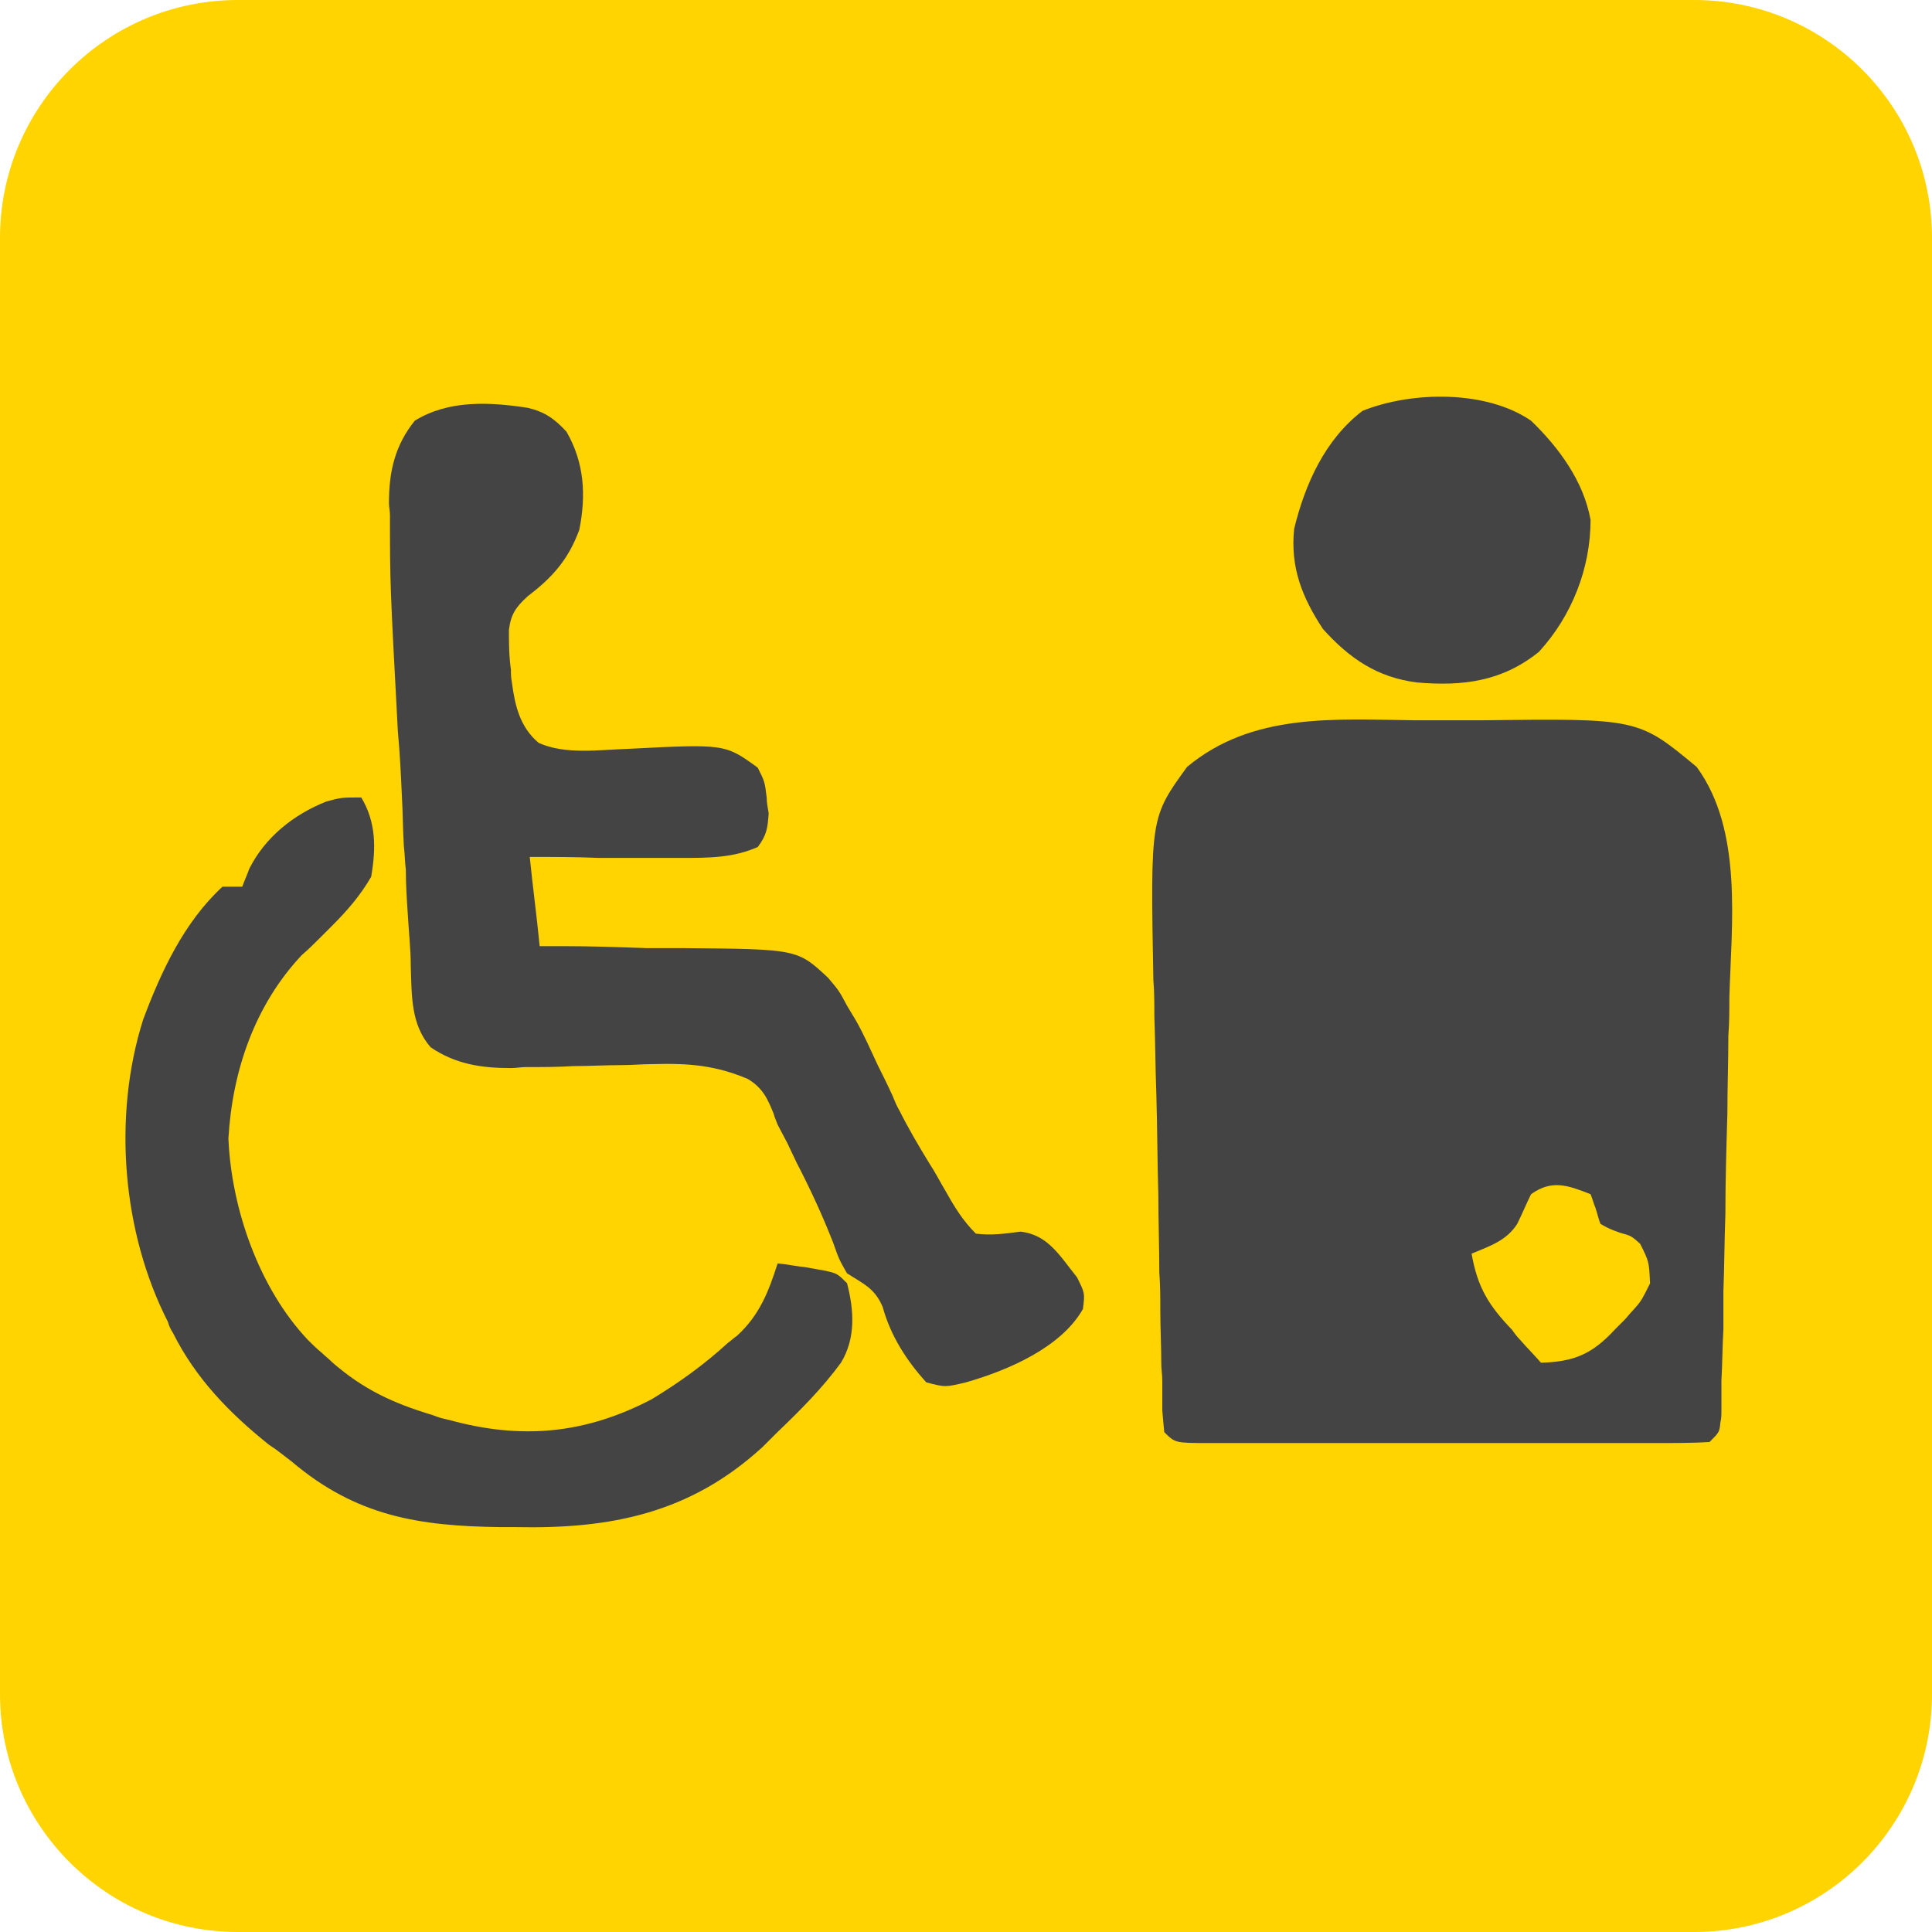
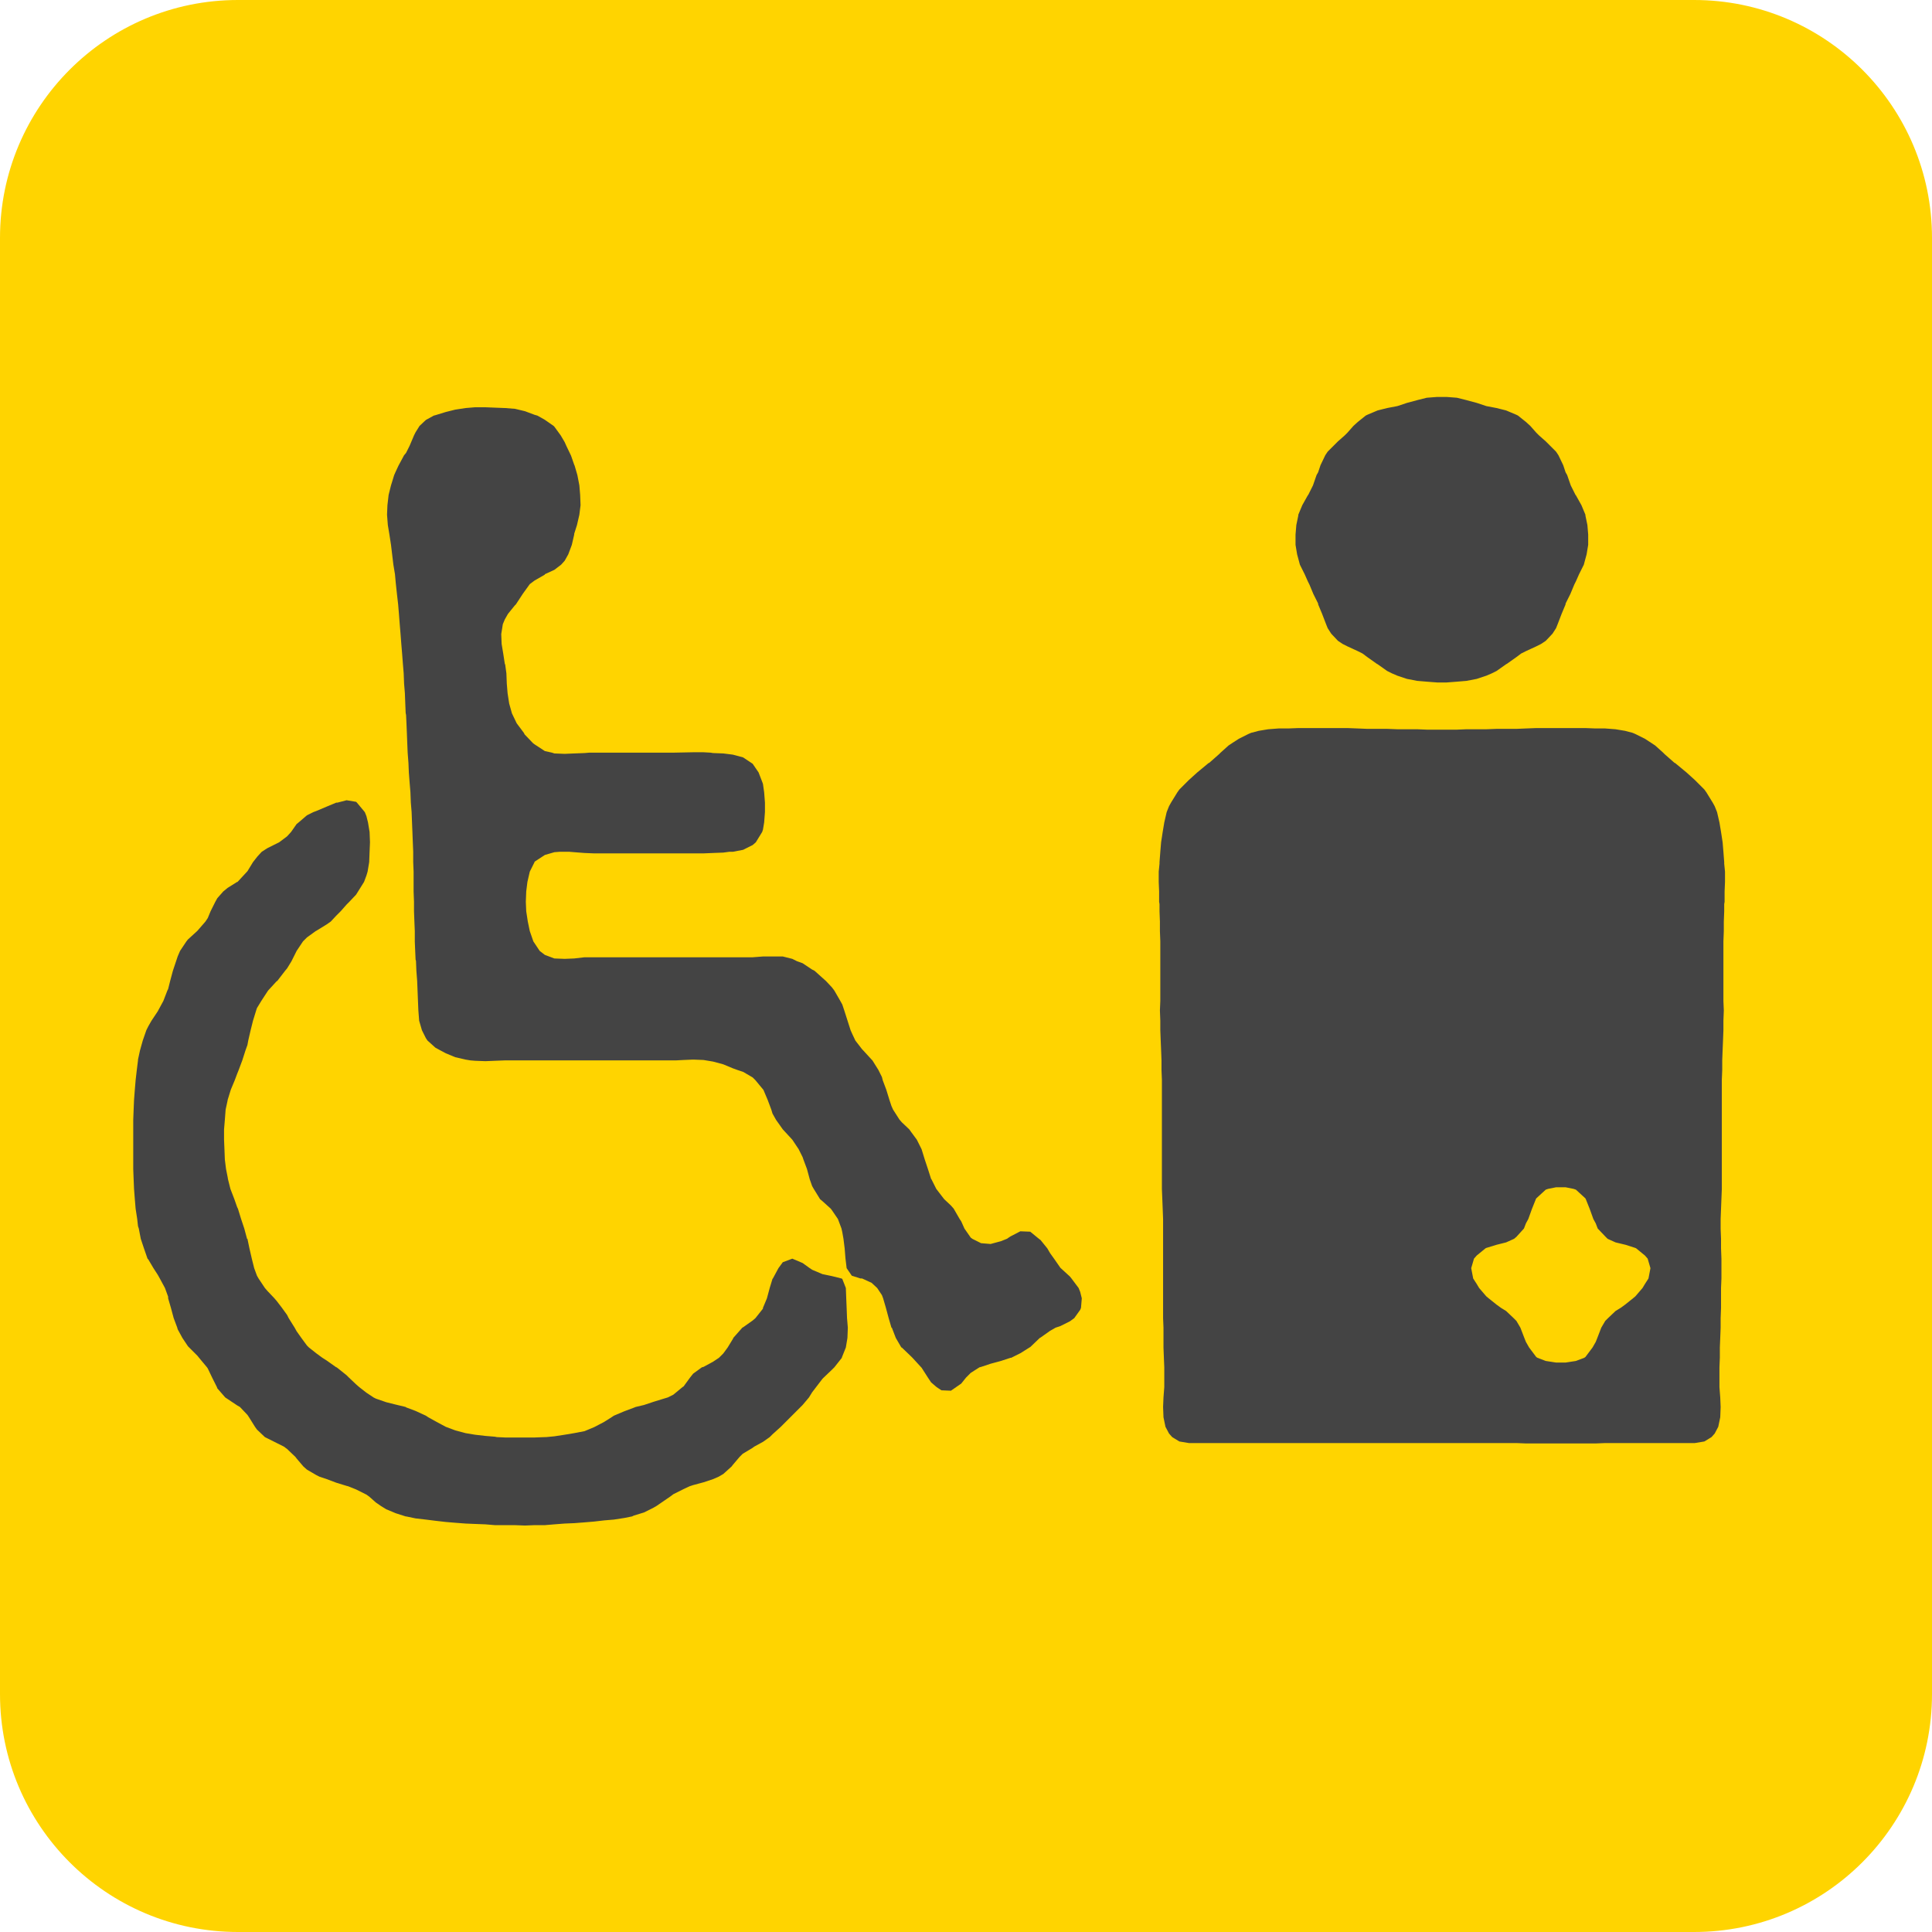
<svg xmlns="http://www.w3.org/2000/svg" viewBox="-0.3 -0.3 40.6 40.6" data-source="https://www.med.kindai.ac.jp/img/common/map/icon-24.png">
  <rect x="-0.3" y="-0.3" width="40.6" height="40.6" rx="5" fill="#ffd400" />
-   <g transform="scale(0.2083333 0.2083333)">
-     <path d="M0 0 C2.2 0 4.3 0 6.5 -0 C22.4 -0.2 22.4 -0.2 28.3 4.7 C33 11.1 31.8 20.6 31.6 28 C31.6 29.3 31.6 30.5 31.5 31.8 C31.5 34.4 31.4 37.1 31.4 39.7 C31.3 43.1 31.2 46.4 31.2 49.8 C31.1 52.4 31.1 55 31 57.6 C31 58.9 31 60.1 31 61.4 C30.9 63.1 30.9 64.8 30.8 66.6 C30.8 67.1 30.8 67.6 30.8 68.1 C30.8 68.6 30.8 69.1 30.8 69.6 C30.8 70 30.8 70.4 30.7 70.8 C30.6 71.8 30.6 71.8 29.6 72.8 C27.9 72.9 26.2 72.9 24.5 72.9 C24 72.9 23.5 72.9 23 72.9 C21.2 72.9 19.5 72.9 17.7 72.9 C16.5 72.9 15.3 72.9 14.1 72.9 C11.6 72.9 9 72.9 6.5 72.9 C3.3 72.9 0 72.9 -3.2 72.9 C-5.7 72.9 -8.2 72.9 -10.7 72.9 C-11.9 72.9 -13.1 72.9 -14.3 72.9 C-16 72.9 -17.7 72.9 -19.3 72.9 C-20.1 72.9 -20.1 72.9 -20.9 72.9 C-24.3 72.9 -24.3 72.9 -25.4 71.8 C-25.5 70.8 -25.5 70.8 -25.6 69.6 C-25.6 69.1 -25.6 68.6 -25.6 68.1 C-25.6 67.6 -25.6 67.1 -25.6 66.6 C-25.6 66 -25.7 65.5 -25.7 64.9 C-25.7 63.1 -25.8 61.3 -25.8 59.5 C-25.8 58.2 -25.8 57 -25.9 55.7 C-25.9 53.1 -26 50.4 -26 47.8 C-26.1 44.4 -26.1 41.1 -26.2 37.7 C-26.3 35.1 -26.3 32.5 -26.4 29.9 C-26.4 28.6 -26.4 27.4 -26.5 26.2 C-26.8 9.8 -26.8 9.8 -23.1 4.7 C-16.5 -0.8 -8.2 -0.1 0 0 Z M11.6 47.8 C11.1 48.8 10.7 49.8 10.2 50.8 C9.1 52.5 7.5 53 5.6 53.8 C6.2 57.2 7.3 59 9.7 61.5 C9.9 61.8 10.2 62.2 10.5 62.5 C11.2 63.3 11.9 64 12.6 64.8 C16 64.7 17.8 63.9 20.1 61.4 C20.4 61.1 20.7 60.8 21 60.5 C21.3 60.2 21.5 59.9 21.8 59.6 C22.7 58.6 22.7 58.6 23.6 56.8 C23.5 54.6 23.5 54.6 22.6 52.8 C21.7 52 21.7 52 20.6 51.7 C19.5 51.3 19.5 51.3 18.6 50.8 C18.4 50.3 18.3 49.8 18.1 49.2 C17.9 48.7 17.8 48.3 17.6 47.8 C15.3 46.9 13.7 46.3 11.6 47.8 Z " fill="#444444" transform="translate(141.3994,71.21777)" />
-     <path d="M0 0 C1.7 0.4 2.7 1.1 3.9 2.4 C5.7 5.5 5.9 8.8 5.2 12.3 C4.1 15.3 2.5 17.1 -0 19 C-1.2 20.1 -1.7 20.8 -1.9 22.4 C-1.9 23.7 -1.9 25 -1.7 26.4 C-1.7 26.8 -1.7 27.2 -1.6 27.7 C-1.3 30 -0.8 32.2 1.1 33.8 C3.8 35 7.1 34.5 10.1 34.4 C19.9 33.9 19.9 33.9 23.2 36.3 C23.9 37.7 23.9 37.7 24.1 39.3 C24.1 39.8 24.2 40.3 24.3 40.9 C24.2 42.4 24.1 43.1 23.2 44.3 C20.7 45.4 18.3 45.4 15.5 45.4 C14.9 45.4 14.9 45.4 14.2 45.4 C12.8 45.4 11.4 45.4 10 45.4 C9.1 45.4 8.1 45.4 7.2 45.4 C4.8 45.3 2.5 45.3 0.2 45.3 C0.5 48.3 0.9 51.2 1.2 54.3 C2.3 54.3 2.3 54.3 3.5 54.3 C6.4 54.3 9.2 54.4 12 54.5 C13.3 54.5 14.5 54.5 15.7 54.5 C27.2 54.6 27.2 54.6 30.3 57.5 C31.4 58.8 31.4 58.8 32.2 60.3 C32.5 60.8 32.8 61.3 33.1 61.8 C33.9 63.2 34.6 64.8 35.3 66.3 C35.8 67.3 36.3 68.3 36.8 69.4 C37 69.9 37.2 70.4 37.5 70.9 C38.4 72.7 39.4 74.4 40.5 76.2 C41.1 77.1 41.6 78.1 42.2 79.1 C43.1 80.7 43.9 82 45.2 83.3 C46.8 83.5 48.1 83.3 49.7 83.1 C52.5 83.4 53.7 85.6 55.4 87.7 C56.2 89.3 56.2 89.3 56 90.9 C53.8 94.8 48.4 97.1 44.2 98.3 C42.1 98.8 42.1 98.8 40.2 98.3 C38.2 96.1 36.6 93.6 35.8 90.7 C35 88.8 33.9 88.4 32.2 87.3 C31.4 85.9 31.4 85.9 30.8 84.2 C29.7 81.4 28.5 78.8 27.1 76.1 C26.8 75.5 26.5 74.8 26.2 74.2 C25.9 73.6 25.5 72.9 25.2 72.3 C25.1 72 24.9 71.6 24.8 71.2 C24.2 69.7 23.7 68.6 22.2 67.7 C18.9 66.3 16.2 66.1 12.6 66.2 C11.6 66.2 10.5 66.3 9.5 66.3 C7.8 66.3 6.2 66.4 4.6 66.4 C3 66.5 1.4 66.5 -0.2 66.5 C-0.7 66.5 -1.2 66.6 -1.7 66.6 C-4.7 66.6 -7.3 66.2 -9.8 64.5 C-11.8 62.2 -11.7 59.3 -11.8 56.4 C-11.8 54.6 -12 52.9 -12.1 51.1 C-12.2 49.6 -12.3 48.1 -12.3 46.6 C-12.4 45.8 -12.4 45 -12.5 44.2 C-12.6 42.5 -12.6 40.8 -12.7 39.1 C-12.8 36.9 -12.9 34.8 -13.1 32.7 C-13.9 17.7 -13.9 17.7 -13.9 10.8 C-13.9 10.4 -14 10 -14 9.6 C-14 6.4 -13.4 3.8 -11.4 1.3 C-8 -0.8 -3.9 -0.6 0 0 Z " fill="#444444" transform="translate(51.79541,39.69727)" />
-     <path d="M0 0 C1.5 2.5 1.5 5.1 1 8 C-0.1 9.9 -1.4 11.4 -3 13 C-3.3 13.3 -3.7 13.7 -4.1 14.1 C-4.7 14.7 -5.3 15.3 -6 15.9 C-10.7 20.9 -13 27.5 -13.4 34.4 C-13.1 41.5 -10.3 49.5 -5.4 54.7 C-5 55.1 -4.5 55.6 -4 56 C-3.7 56.3 -3.3 56.6 -2.9 57 C0.2 59.7 3.2 61.1 7.2 62.3 C8 62.6 8 62.6 8.9 62.8 C16.2 64.8 22.6 64.2 29.3 60.7 C32.1 59 34.6 57.2 37 55 C37.3 54.8 37.6 54.5 37.9 54.3 C40.2 52.2 41.1 49.8 42 47 C43 47.1 44 47.3 44.9 47.4 C45.5 47.5 46 47.6 46.6 47.7 C48 48 48 48 49 49 C49.7 51.7 49.9 54.5 48.4 57 C46.5 59.6 44.3 61.8 42 64 C41.5 64.5 41 65 40.5 65.5 C33.2 72.2 25.2 73.8 15.6 73.6 C14.9 73.6 14.9 73.6 14.1 73.6 C5.8 73.5 -0.5 72.5 -7 67 C-7.8 66.4 -8.5 65.8 -9.3 65.3 C-13.3 62.1 -16.7 58.6 -19 54 C-19.2 53.7 -19.4 53.3 -19.5 52.9 C-24.1 43.9 -25.1 32.2 -22 22.4 C-20.2 17.6 -17.9 12.6 -14 9 C-13.3 9 -12.7 9 -12 9 C-11.8 8.4 -11.5 7.8 -11.3 7.2 C-9.7 4 -6.8 1.7 -3.5 0.4 C-2 0 -2 0 0 0 Z " fill="#444444" transform="translate(35,79)" />
-     <path d="M0 0 C2.8 2.7 5.3 6.1 6 10 C6 14.9 4.1 19.7 0.8 23.3 C-2.9 26.3 -6.9 26.8 -11.5 26.4 C-15.5 25.9 -18.3 24 -21 21 C-23.1 17.8 -24.3 14.8 -23.9 10.9 C-22.8 6.4 -20.8 1.9 -17 -1 C-12 -3 -4.5 -3.1 0 0 Z " fill="#444444" transform="translate(153,41)" />
-   </g>
+   <path d="M34.88,9.88 35.12,9.80 35.38,9.73 35.62,9.67 35.88,9.65 36.12,9.65 36.38,9.67 36.62,9.73 36.88,9.80 37.12,9.88 37.12,9.88 37.38,9.93 37.62,9.99 37.88,10.10 37.92,10.12 38.12,10.28 38.23,10.38 38.38,10.55 38.45,10.62 38.62,10.77 38.73,10.88 38.88,11.03 38.94,11.12 39.06,11.37 39.12,11.55 39.16,11.62 39.25,11.88 39.37,12.12 39.38,12.13 39.52,12.38 39.62,12.62 39.62,12.64 39.67,12.88 39.69,13.12 39.69,13.38 39.65,13.62 39.62,13.73 39.58,13.88 39.46,14.12 39.38,14.30 39.34,14.38 39.24,14.62 39.12,14.86 39.12,14.88 39.02,15.12 38.92,15.38 38.88,15.48 38.79,15.62 38.62,15.80 38.50,15.88 38.38,15.94 38.12,16.06 38.00,16.12 37.88,16.21 37.64,16.38 37.62,16.39 37.38,16.56 37.26,16.62 37.12,16.68 36.88,16.76 36.62,16.81 36.38,16.83 36.12,16.85 35.88,16.85 35.62,16.83 35.38,16.81 35.12,16.76 34.88,16.68 34.74,16.62 34.62,16.56 34.38,16.39 34.36,16.38 34.12,16.21 34.00,16.12 33.88,16.06 33.62,15.94 33.50,15.88 33.38,15.80 33.21,15.62 33.12,15.48 33.08,15.38 32.98,15.12 32.88,14.88 32.88,14.86 32.76,14.62 32.66,14.38 32.62,14.30 32.54,14.12 32.42,13.88 32.38,13.73 32.35,13.62 32.31,13.38 32.31,13.12 32.33,12.88 32.38,12.64 32.38,12.62 32.48,12.38 32.62,12.13 32.63,12.12 32.75,11.88 32.84,11.62 32.88,11.55 32.94,11.37 33.06,11.12 33.12,11.03 33.27,10.88 33.38,10.77 33.55,10.62 33.62,10.55 33.77,10.38 33.88,10.28 34.08,10.12 34.12,10.10 34.38,9.99 34.62,9.93 34.88,9.88ZM10.58,10.12 10.62,10.11 10.88,10.03 11.12,9.97 11.38,9.93 11.62,9.91 11.88,9.91 12.12,9.92 12.38,9.93 12.63,9.95 12.88,10.01 13.12,10.10 13.19,10.12 13.37,10.22 13.60,10.38 13.62,10.40 13.78,10.62 13.88,10.79 13.92,10.88 14.04,11.13 14.12,11.36 14.13,11.38 14.20,11.62 14.25,11.88 14.27,12.12 14.28,12.38 14.25,12.62 14.19,12.88 14.12,13.10 14.12,13.12 14.06,13.38 13.97,13.62 13.88,13.78 13.79,13.88 13.62,14.01 13.38,14.12 13.38,14.13 13.12,14.28 13.00,14.37 12.87,14.55 12.82,14.62 12.65,14.88 12.62,14.91 12.45,15.12 12.37,15.26 12.32,15.38 12.28,15.63 12.29,15.88 12.33,16.12 12.37,16.38 12.38,16.40 12.41,16.62 12.42,16.88 12.44,17.12 12.48,17.38 12.55,17.63 12.67,17.88 12.85,18.12 12.87,18.16 13.08,18.38 13.12,18.41 13.38,18.58 13.56,18.62 13.62,18.64 13.88,18.65 14.12,18.64 14.38,18.63 14.50,18.62 14.62,18.62 16.62,18.62 17.12,18.61 17.38,18.61 17.56,18.62 17.62,18.63 17.88,18.64 18.12,18.67 18.38,18.74 18.59,18.88 18.62,18.90 18.77,19.12 18.87,19.38 18.88,19.41 18.91,19.62 18.93,19.88 18.93,20.12 18.91,20.38 18.88,20.56 18.86,20.62 18.70,20.88 18.62,20.95 18.38,21.07 18.12,21.12 18.03,21.12 17.88,21.14 17.62,21.15 17.38,21.16 16.88,21.16 16.62,21.16 14.62,21.16 14.38,21.15 14.12,21.13 14.00,21.12 13.88,21.12 13.75,21.12 13.62,21.13 13.38,21.20 13.12,21.37 13.12,21.38 13.00,21.62 12.94,21.88 12.91,22.12 12.90,22.38 12.91,22.62 12.95,22.88 13.00,23.12 13.09,23.38 13.13,23.44 13.25,23.62 13.38,23.72 13.62,23.81 13.88,23.82 14.12,23.81 14.38,23.78 14.62,23.78 18.62,23.78 18.88,23.76 19.12,23.76 19.38,23.76 19.62,23.82 19.74,23.88 19.88,23.93 20.12,24.09 20.18,24.12 20.47,24.38 20.62,24.54 20.68,24.62 20.83,24.88 20.88,24.97 20.93,25.12 21.01,25.37 21.09,25.62 21.13,25.71 21.21,25.88 21.38,26.10 21.40,26.12 21.62,26.36 21.64,26.38 21.79,26.62 21.88,26.80 21.90,26.88 21.99,27.12 22.07,27.38 22.12,27.53 22.16,27.62 22.32,27.87 22.38,27.94 22.57,28.12 22.62,28.19 22.76,28.38 22.88,28.62 22.88,28.62 22.96,28.88 23.04,29.12 23.12,29.37 23.13,29.38 23.25,29.62 23.38,29.79 23.45,29.88 23.62,30.04 23.69,30.12 23.84,30.38 23.88,30.44 23.96,30.62 24.12,30.85 24.16,30.88 24.38,30.99 24.62,31.01 24.88,30.94 25.03,30.88 25.12,30.82 25.37,30.69 25.62,30.70 25.84,30.88 25.88,30.91 26.05,31.12 26.12,31.24 26.22,31.38 26.38,31.61 26.39,31.62 26.62,31.83 26.66,31.88 26.84,32.12 26.88,32.22 26.92,32.38 26.90,32.62 26.88,32.67 26.73,32.88 26.62,32.96 26.38,33.08 26.26,33.12 26.12,33.20 25.88,33.37 25.86,33.38 25.62,33.61 25.60,33.62 25.38,33.76 25.14,33.88 25.12,33.88 24.88,33.96 24.62,34.03 24.38,34.11 24.34,34.12 24.12,34.26 24.00,34.38 23.88,34.53 23.75,34.62 23.62,34.71 23.38,34.70 23.26,34.62 23.12,34.50 23.04,34.38 22.88,34.13 22.87,34.12 22.65,33.88 22.62,33.85 22.38,33.62 22.37,33.62 22.23,33.38 22.13,33.12 22.12,33.12 22.05,32.88 21.98,32.62 21.91,32.38 21.88,32.30 21.76,32.12 21.62,31.99 21.38,31.88 21.34,31.88 21.12,31.81 20.99,31.62 20.96,31.37 20.94,31.12 20.91,30.88 20.88,30.71 20.86,30.62 20.77,30.38 20.62,30.16 20.59,30.12 20.38,29.93 20.32,29.88 20.16,29.62 20.12,29.55 20.06,29.38 19.99,29.12 19.90,28.88 19.88,28.82 19.78,28.62 19.62,28.38 19.62,28.38 19.38,28.12 19.38,28.12 19.21,27.88 19.12,27.72 19.09,27.62 19.00,27.38 18.89,27.12 18.88,27.11 18.69,26.88 18.62,26.81 18.38,26.67 18.23,26.62 18.12,26.58 17.88,26.48 17.62,26.41 17.44,26.38 17.38,26.37 17.12,26.36 16.88,26.37 16.69,26.38 16.62,26.38 12.38,26.38 12.12,26.39 11.88,26.40 11.62,26.39 11.50,26.38 11.38,26.36 11.12,26.30 10.88,26.20 10.73,26.12 10.62,26.06 10.42,25.88 10.38,25.82 10.28,25.62 10.21,25.38 10.19,25.12 10.18,24.88 10.17,24.63 10.16,24.38 10.14,24.12 10.13,23.87 10.12,23.84 10.11,23.62 10.10,23.38 10.10,23.12 10.09,22.88 10.08,22.62 10.08,22.38 10.07,22.12 10.07,21.88 10.07,21.62 10.06,21.38 10.06,21.12 10.05,20.88 10.04,20.62 10.03,20.38 10.02,20.12 10.00,19.88 9.99,19.62 9.97,19.38 9.95,19.12 9.94,18.88 9.92,18.62 9.91,18.38 9.90,18.12 9.89,17.88 9.88,17.67 9.87,17.62 9.86,17.38 9.85,17.12 9.83,16.88 9.82,16.62 9.80,16.38 9.78,16.12 9.76,15.88 9.74,15.62 9.72,15.38 9.70,15.12 9.68,14.88 9.65,14.62 9.62,14.34 9.60,14.12 9.56,13.88 9.50,13.38 9.46,13.12 9.42,12.88 9.40,12.62 9.41,12.38 9.44,12.12 9.50,11.88 9.58,11.62 9.62,11.53 9.69,11.38 9.83,11.12 9.88,11.06 9.97,10.88 10.08,10.62 10.12,10.54 10.22,10.38 10.38,10.23ZM31.19,18.12 31.38,18.07 31.62,18.03 31.88,18.01 32.12,18.01 32.38,18.00 32.62,18.00 33.38,18.00 33.62,18.00 33.88,18.01 34.12,18.02 34.38,18.02 34.62,18.02 34.88,18.03 35.12,18.03 35.38,18.03 35.62,18.04 36.38,18.04 36.62,18.03 36.88,18.03 37.12,18.03 37.38,18.02 37.62,18.02 37.88,18.02 38.12,18.01 38.38,18.00 38.62,18.00 39.38,18.00 39.62,18.00 39.88,18.01 40.12,18.01 40.38,18.03 40.62,18.07 40.81,18.12 40.88,18.15 41.12,18.27 41.29,18.38 41.38,18.44 41.58,18.62 41.62,18.66 41.87,18.88 41.88,18.88 42.17,19.12 42.38,19.31 42.45,19.38 42.62,19.55 42.67,19.62 42.83,19.88 42.88,19.97 42.94,20.12 43.00,20.38 43.04,20.62 43.08,20.88 43.10,21.12 43.12,21.38 43.12,21.42 43.14,21.62 43.14,21.88 43.13,22.12 43.13,22.38 43.12,22.44 43.12,22.62 43.11,22.88 43.11,23.12 43.10,23.38 43.10,24.88 43.11,25.12 43.10,25.38 43.10,25.62 43.09,25.88 43.08,26.12 43.07,26.38 43.07,26.62 43.06,26.87 43.06,29.38 43.06,29.62 43.05,29.87 43.04,30.12 43.03,30.38 43.03,30.63 43.04,30.88 43.04,31.12 43.05,31.38 43.05,31.88 43.04,32.12 43.04,32.38 43.04,32.62 43.03,32.88 43.03,33.12 43.02,33.38 43.01,33.62 43.01,33.88 43.00,34.12 43.00,34.38 43.00,34.62 43.02,34.88 43.03,35.12 43.02,35.38 42.97,35.62 42.88,35.79 42.80,35.88 42.62,35.99 42.38,36.03 41.88,36.03 41.63,36.03 40.38,36.03 40.12,36.03 39.88,36.04 39.62,36.04 39.38,36.04 39.13,36.04 38.88,36.04 38.62,36.04 38.38,36.04 38.12,36.04 37.88,36.03 37.62,36.03 30.38,36.03 30.12,36.03 29.62,36.03 29.38,35.99 29.20,35.88 29.12,35.79 29.03,35.62 28.98,35.38 28.97,35.12 28.98,34.88 29.00,34.62 29.00,34.38 29.00,34.12 28.99,33.88 28.98,33.62 28.98,33.38 28.98,33.12 28.97,32.88 28.97,32.62 28.97,31.12 28.97,30.88 28.97,30.63 28.97,30.38 28.96,30.12 28.95,29.87 28.94,29.62 28.94,29.38 28.94,26.87 28.93,26.62 28.93,26.38 28.92,26.12 28.91,25.88 28.90,25.62 28.90,25.38 28.89,25.12 28.90,24.88 28.90,23.38 28.89,23.12 28.89,22.88 28.88,22.62 28.88,22.44 28.87,22.38 28.87,22.12 28.86,21.88 28.86,21.62 28.88,21.42 28.88,21.38 28.90,21.12 28.92,20.88 28.96,20.62 29.00,20.38 29.06,20.12 29.12,19.97 29.17,19.88 29.33,19.62 29.38,19.55 29.55,19.38 29.62,19.31 29.83,19.12 30.12,18.88 30.13,18.88 30.38,18.66 30.42,18.62 30.62,18.44 30.71,18.38 30.88,18.27 31.12,18.15ZM38.88,29.58 38.68,29.62 38.62,29.64 38.38,29.86 38.37,29.88 38.27,30.13 38.18,30.38 38.12,30.49 38.07,30.62 37.88,30.83 37.82,30.88 37.62,30.97 37.38,31.03 37.12,31.11 37.10,31.12 36.88,31.30 36.81,31.38 36.74,31.62 36.79,31.88 36.88,32.02 36.94,32.12 37.12,32.33 37.18,32.38 37.38,32.54 37.49,32.62 37.62,32.70 37.81,32.88 37.88,32.95 37.98,33.12 38.08,33.38 38.12,33.48 38.20,33.62 38.38,33.86 38.41,33.88 38.62,33.96 38.88,34.00 39.12,34.00 39.38,33.96 39.59,33.88 39.62,33.86 39.80,33.62 39.88,33.48 39.92,33.38 40.02,33.12 40.12,32.95 40.19,32.88 40.38,32.70 40.51,32.62 40.62,32.54 40.82,32.38 40.88,32.33 41.06,32.12 41.12,32.02 41.21,31.88 41.26,31.62 41.19,31.38 41.12,31.30 40.90,31.12 40.88,31.11 40.63,31.03 40.38,30.97 40.18,30.88 40.13,30.83 39.93,30.62 39.88,30.49 39.82,30.38 39.73,30.13 39.63,29.88 39.62,29.86 39.38,29.64 39.32,29.62 39.12,29.58ZM8.15,19.88 8.38,19.82 8.62,19.86 8.64,19.88 8.84,20.12 8.88,20.22 8.92,20.38 8.96,20.62 8.97,20.88 8.96,21.12 8.95,21.38 8.91,21.62 8.88,21.72 8.82,21.88 8.67,22.12 8.62,22.20 8.45,22.38 8.38,22.45 8.23,22.62 8.12,22.73 7.98,22.88 7.88,22.95 7.62,23.11 7.60,23.12 7.38,23.28 7.28,23.38 7.12,23.62 7.12,23.62 6.99,23.88 6.88,24.06 6.83,24.12 6.63,24.38 6.62,24.38 6.40,24.62 6.38,24.65 6.23,24.88 6.12,25.06 6.10,25.12 6.02,25.38 5.96,25.62 5.90,25.88 5.88,25.99 5.83,26.13 5.75,26.38 5.66,26.62 5.62,26.72 5.56,26.88 5.46,27.12 5.38,27.38 5.38,27.39 5.33,27.62 5.31,27.88 5.29,28.12 5.29,28.38 5.30,28.62 5.31,28.88 5.34,29.12 5.38,29.32 5.39,29.38 5.45,29.62 5.55,29.88 5.62,30.08 5.64,30.12 5.72,30.38 5.80,30.62 5.87,30.88 5.88,30.88 5.93,31.12 5.99,31.38 6.05,31.62 6.12,31.81 6.16,31.88 6.32,32.12 6.38,32.19 6.56,32.38 6.62,32.45 6.75,32.62 6.88,32.80 6.92,32.88 7.07,33.12 7.12,33.21 7.24,33.38 7.38,33.57 7.43,33.62 7.62,33.77 7.77,33.88 7.88,33.95 8.12,34.12 8.13,34.12 8.38,34.32 8.44,34.38 8.62,34.55 8.70,34.62 8.88,34.76 9.06,34.88 9.12,34.91 9.38,35.00 9.62,35.06 9.87,35.12 9.88,35.13 10.12,35.22 10.38,35.34 10.44,35.38 10.62,35.48 10.88,35.62 10.88,35.62 11.12,35.71 11.38,35.78 11.62,35.82 11.88,35.85 12.12,35.87 12.17,35.88 12.38,35.89 12.62,35.89 12.88,35.89 13.12,35.89 13.38,35.88 13.41,35.88 13.62,35.86 13.88,35.82 14.12,35.78 14.38,35.73 14.62,35.63 14.64,35.62 14.87,35.50 15.06,35.38 15.12,35.34 15.38,35.23 15.62,35.14 15.67,35.12 15.88,35.07 16.12,34.99 16.38,34.91 16.48,34.88 16.62,34.81 16.85,34.62 16.88,34.60 17.04,34.38 17.12,34.28 17.34,34.12 17.38,34.11 17.62,33.98 17.77,33.88 17.88,33.77 17.99,33.62 18.13,33.39 18.13,33.38 18.36,33.12 18.38,33.11 18.62,32.94 18.69,32.88 18.88,32.64 18.88,32.62 18.98,32.38 19.05,32.12 19.12,31.89 19.13,31.88 19.27,31.62 19.38,31.47 19.62,31.38 19.88,31.49 20.06,31.62 20.12,31.66 20.38,31.77 20.62,31.82 20.86,31.88 20.88,31.89 20.97,32.12 20.98,32.38 20.99,32.62 21.00,32.88 21.02,33.12 21.01,33.38 20.97,33.62 20.87,33.87 20.87,33.88 20.68,34.12 20.62,34.18 20.41,34.38 20.38,34.41 20.12,34.75 20.04,34.88 19.88,35.07 19.62,35.33 19.57,35.38 19.38,35.57 19.33,35.62 19.12,35.81 19.05,35.88 18.88,36.00 18.66,36.12 18.62,36.15 18.37,36.30 18.29,36.38 18.12,36.58 18.09,36.62 17.88,36.81 17.76,36.88 17.62,36.94 17.38,37.02 17.12,37.09 17.03,37.12 16.88,37.19 16.62,37.32 16.54,37.38 16.38,37.49 16.19,37.62 16.12,37.66 15.88,37.78 15.62,37.86 15.58,37.88 15.38,37.92 15.12,37.96 14.88,37.98 14.62,38.01 14.38,38.03 14.12,38.05 13.88,38.06 13.62,38.08 13.38,38.10 13.12,38.10 12.88,38.11 12.62,38.10 12.38,38.10 12.12,38.10 11.88,38.08 11.62,38.07 11.38,38.06 11.12,38.04 10.88,38.02 10.62,37.99 10.38,37.96 10.12,37.93 9.88,37.88 9.87,37.88 9.62,37.80 9.38,37.70 9.25,37.62 9.12,37.53 8.95,37.38 8.88,37.33 8.62,37.20 8.42,37.12 8.38,37.11 8.12,37.03 7.88,36.94 7.70,36.88 7.62,36.84 7.38,36.70 7.29,36.62 7.12,36.42 7.09,36.38 6.88,36.18 6.80,36.12 6.62,36.03 6.38,35.91 6.32,35.88 6.12,35.69 6.07,35.62 5.92,35.38 5.88,35.32 5.69,35.12 5.62,35.08 5.38,34.92 5.32,34.88 5.12,34.65 5.11,34.62 4.99,34.38 4.88,34.15 4.86,34.12 4.66,33.88 4.62,33.83 4.41,33.62 4.38,33.59 4.24,33.38 4.12,33.16 4.11,33.12 4.02,32.88 3.95,32.62 3.88,32.38 3.88,32.34 3.80,32.12 3.67,31.88 3.62,31.79 3.51,31.62 3.38,31.40 3.36,31.38 3.27,31.12 3.19,30.88 3.14,30.62 3.12,30.56 3.10,30.38 3.06,30.12 3.04,29.88 3.02,29.62 3.01,29.38 3.00,29.12 3.00,28.88 3.00,28.38 3.00,27.88 3.01,27.62 3.02,27.38 3.04,27.12 3.06,26.88 3.09,26.62 3.12,26.38 3.12,26.36 3.17,26.13 3.24,25.88 3.33,25.62 3.38,25.52 3.46,25.38 3.62,25.14 3.63,25.12 3.76,24.88 3.86,24.62 3.88,24.58 3.93,24.38 4.00,24.12 4.08,23.88 4.12,23.76 4.18,23.62 4.34,23.38 4.38,23.33 4.61,23.12 4.62,23.11 4.82,22.88 4.88,22.79 4.95,22.62 5.07,22.38 5.12,22.29 5.27,22.12 5.38,22.03 5.62,21.88 5.63,21.88 5.87,21.62 5.88,21.61 6.02,21.38 6.13,21.24 6.24,21.12 6.38,21.03 6.62,20.91 6.68,20.88 6.88,20.73 6.98,20.62 7.12,20.42 7.17,20.38 7.38,20.20 7.54,20.12 7.62,20.09 7.88,19.98 8.12,19.88Z" fill="#444444" fill-rule="evenodd" transform="scale(0.8333333 0.8333333)" />
</svg>
